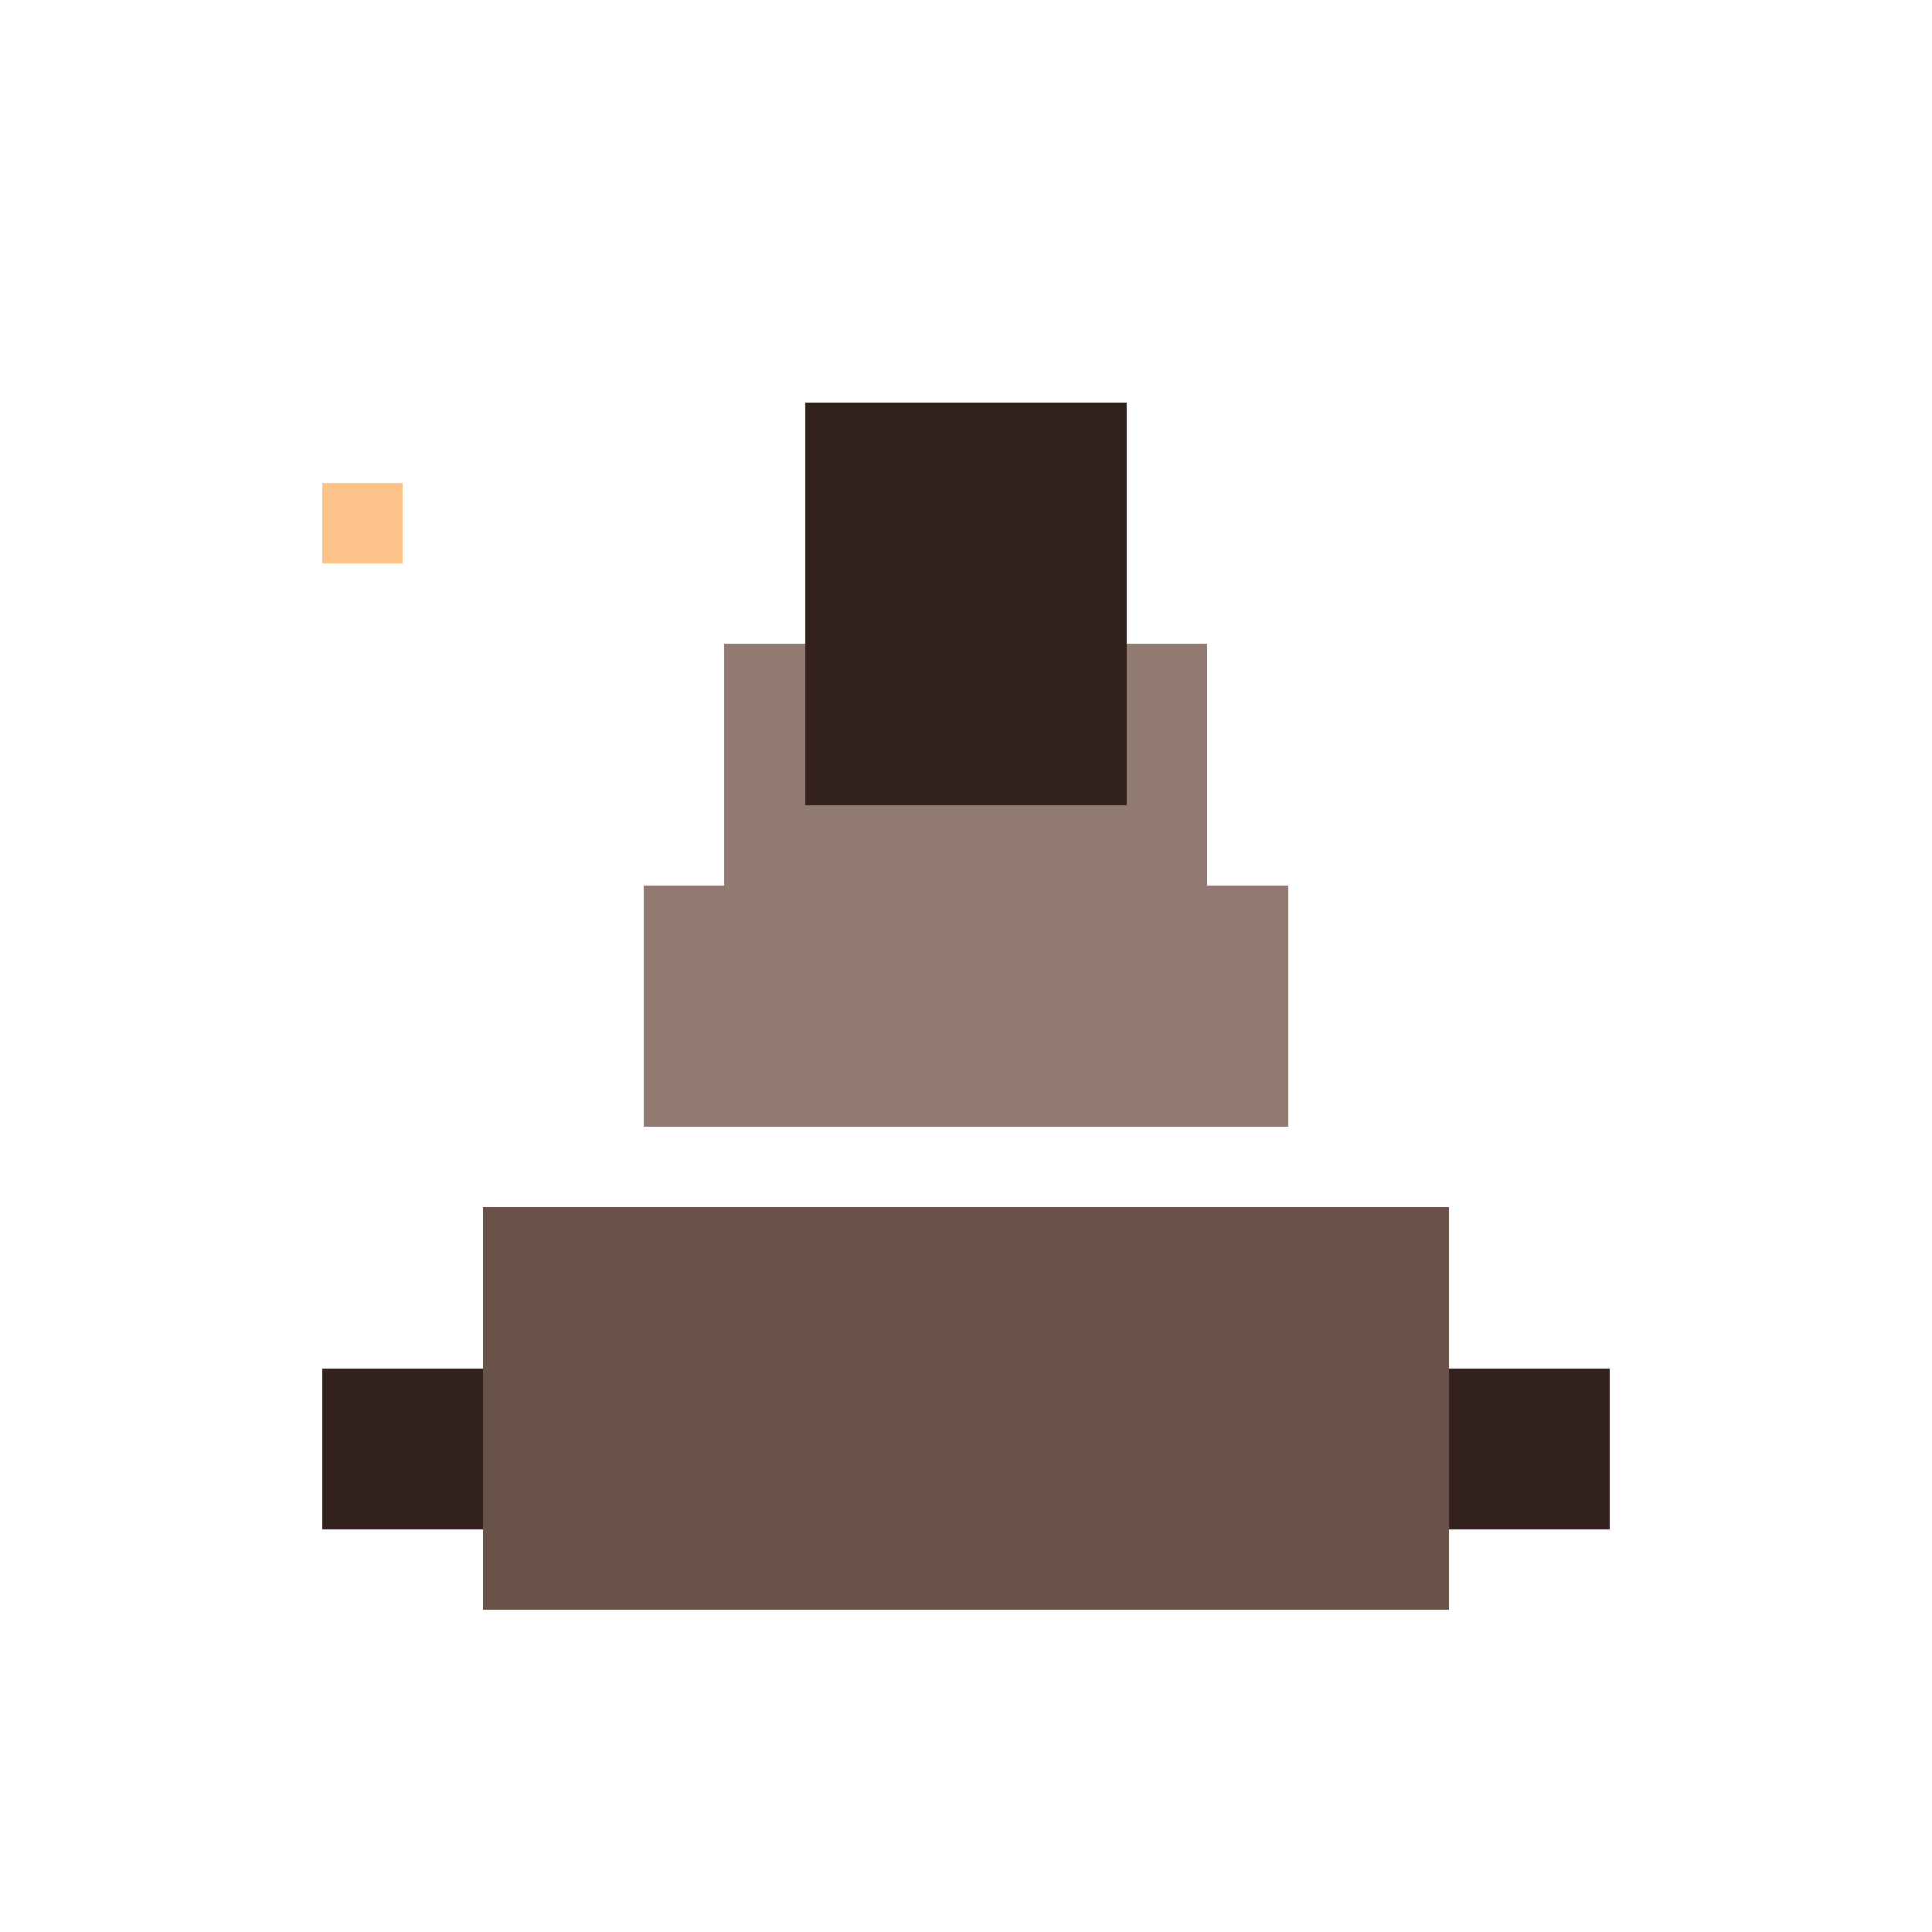
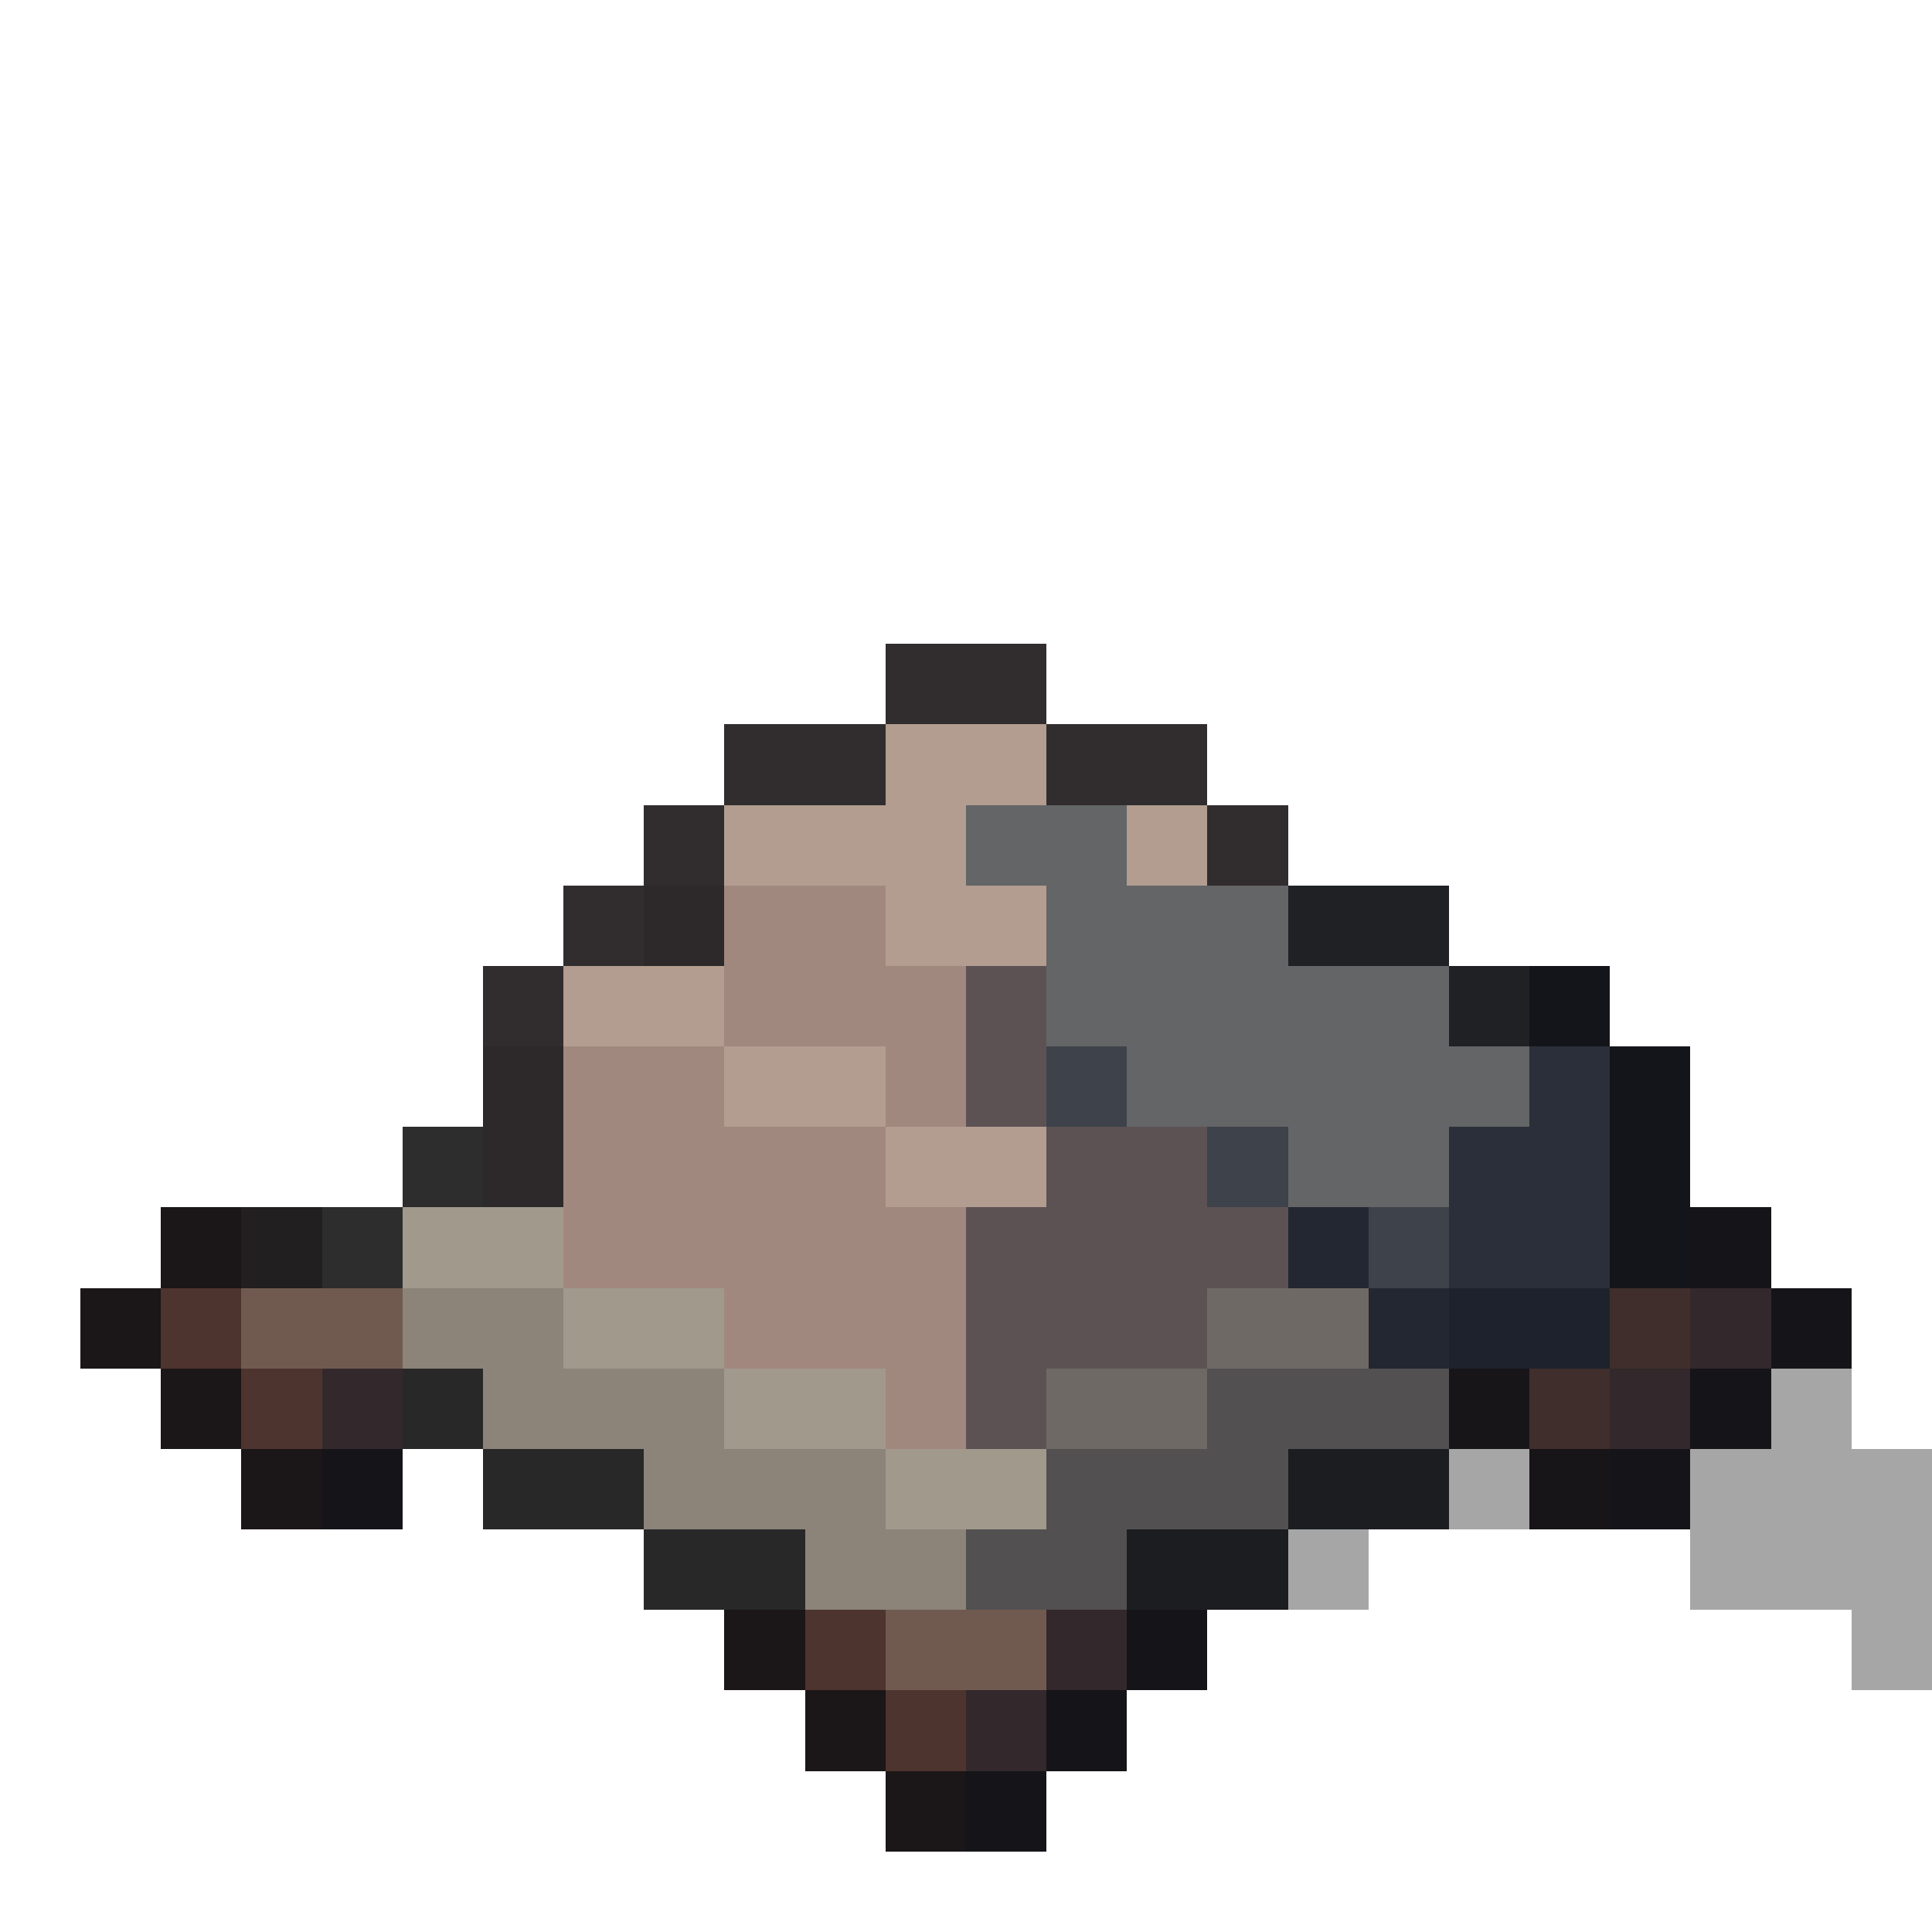
<svg xmlns="http://www.w3.org/2000/svg" width="24" height="24" viewBox="0 0 24 24" shape-rendering="crispEdges">
-   <rect x="6" y="15" width="12" height="5" fill="#69524A" />
-   <rect x="4" y="17" width="2" height="2" fill="#32211D" />
-   <rect x="18" y="17" width="2" height="2" fill="#32211D" />
-   <rect x="8" y="11" width="8" height="3" fill="#907A72" />
-   <rect x="9" y="8" width="6" height="3" fill="#907A72" />
-   <rect x="10" y="5" width="4" height="5" fill="#32211D" />
-   <rect x="4" y="6" width="1" height="1" fill="#FEC38A" />
+   <rect x="11" y="8" width="2" height="1" fill="#312D2E" />
+   <rect x="9" y="9" width="2" height="1" fill="#312D2E" />
+   <rect x="11" y="9" width="2" height="1" fill="#B29D90" />
+   <rect x="13" y="9" width="2" height="1" fill="#312D2E" />
+   <rect x="8" y="10" width="1" height="1" fill="#312D2E" />
+   <rect x="9" y="10" width="3" height="1" fill="#B29D90" />
+   <rect x="12" y="10" width="2" height="1" fill="#636566" />
+   <rect x="14" y="10" width="1" height="1" fill="#B29D90" />
+   <rect x="15" y="10" width="1" height="1" fill="#312D2E" />
+   <rect x="7" y="11" width="1" height="1" fill="#312D2E" />
+   <rect x="8" y="11" width="1" height="1" fill="#2D292A" />
+   <rect x="9" y="11" width="2" height="1" fill="#A1887F" />
+   <rect x="11" y="11" width="2" height="1" fill="#B29D90" />
+   <rect x="13" y="11" width="3" height="1" fill="#636566" />
+   <rect x="16" y="11" width="2" height="1" fill="#1F2124" />
+   <rect x="6" y="12" width="1" height="1" fill="#312D2E" />
+   <rect x="7" y="12" width="2" height="1" fill="#B29D90" />
+   <rect x="9" y="12" width="3" height="1" fill="#A1887F" />
+   <rect x="12" y="12" width="1" height="1" fill="#5C5254" />
+   <rect x="13" y="12" width="5" height="1" fill="#636566" />
+   <rect x="18" y="12" width="1" height="1" fill="#1F2124" />
+   <rect x="19" y="12" width="1" height="1" fill="#13151B" />
+   <rect x="6" y="13" width="1" height="1" fill="#2D292A" />
+   <rect x="7" y="13" width="2" height="1" fill="#A1887F" />
+   <rect x="9" y="13" width="2" height="1" fill="#B29D90" />
+   <rect x="11" y="13" width="1" height="1" fill="#A1887F" />
+   <rect x="12" y="13" width="1" height="1" fill="#5C5254" />
+   <rect x="13" y="13" width="1" height="1" fill="#3E424A" />
+   <rect x="14" y="13" width="5" height="1" fill="#636566" />
+   <rect x="19" y="13" width="1" height="1" fill="#2B2F39" />
+   <rect x="20" y="13" width="1" height="1" fill="#13151B" />
+   <rect x="5" y="14" width="1" height="1" fill="#2D2D2D" />
+   <rect x="6" y="14" width="1" height="1" fill="#2D292A" />
+   <rect x="7" y="14" width="4" height="1" fill="#A1887F" />
+   <rect x="11" y="14" width="2" height="1" fill="#B29D90" />
+   <rect x="13" y="14" width="2" height="1" fill="#5C5254" />
+   <rect x="15" y="14" width="1" height="1" fill="#3E424A" />
+   <rect x="16" y="14" width="2" height="1" fill="#636566" />
+   <rect x="18" y="14" width="2" height="1" fill="#2B2F39" />
+   <rect x="20" y="14" width="1" height="1" fill="#13151B" />
+   <rect x="2" y="15" width="1" height="1" fill="#1B1618" />
+   <rect x="3" y="15" width="1" height="1" fill="#221F20" />
+   <rect x="4" y="15" width="1" height="1" fill="#2D2D2D" />
+   <rect x="5" y="15" width="2" height="1" fill="#A1998C" />
+   <rect x="7" y="15" width="5" height="1" fill="#A1887F" />
+   <rect x="12" y="15" width="4" height="1" fill="#5C5254" />
+   <rect x="16" y="15" width="1" height="1" fill="#232732" />
+   <rect x="17" y="15" width="1" height="1" fill="#3E424A" />
+   <rect x="18" y="15" width="2" height="1" fill="#2B2F39" />
+   <rect x="20" y="15" width="1" height="1" fill="#13151B" />
+   <rect x="21" y="15" width="1" height="1" fill="#151418" />
+   <rect x="1" y="16" width="1" height="1" fill="#1B1618" />
+   <rect x="2" y="16" width="1" height="1" fill="#4E342E" />
+   <rect x="3" y="16" width="2" height="1" fill="#705A50" />
+   <rect x="5" y="16" width="2" height="1" fill="#8C8379" />
+   <rect x="7" y="16" width="2" height="1" fill="#A1998C" />
+   <rect x="9" y="16" width="3" height="1" fill="#A1887F" />
+   <rect x="12" y="16" width="3" height="1" fill="#5C5254" />
+   <rect x="15" y="16" width="2" height="1" fill="#6F6965" />
+   <rect x="17" y="16" width="1" height="1" fill="#232732" />
+   <rect x="18" y="16" width="2" height="1" fill="#1E222D" />
+   <rect x="20" y="16" width="1" height="1" fill="#402E2C" />
+   <rect x="21" y="16" width="1" height="1" fill="#33282B" />
+   <rect x="22" y="16" width="1" height="1" fill="#151418" />
+   <rect x="2" y="17" width="1" height="1" fill="#1B1618" />
+   <rect x="3" y="17" width="1" height="1" fill="#4E342E" />
+   <rect x="4" y="17" width="1" height="1" fill="#33282B" />
+   <rect x="5" y="17" width="1" height="1" fill="#282829" />
+   <rect x="6" y="17" width="3" height="1" fill="#8C8379" />
+   <rect x="9" y="17" width="2" height="1" fill="#A1998C" />
+   <rect x="11" y="17" width="1" height="1" fill="#A1887F" />
+   <rect x="12" y="17" width="1" height="1" fill="#5C5254" />
+   <rect x="13" y="17" width="2" height="1" fill="#6F6965" />
+   <rect x="15" y="17" width="3" height="1" fill="#525050" />
+   <rect x="18" y="17" width="1" height="1" fill="#171518" />
+   <rect x="19" y="17" width="1" height="1" fill="#402E2C" />
+   <rect x="20" y="17" width="1" height="1" fill="#33282B" />
+   <rect x="21" y="17" width="1" height="1" fill="#151418" />
+   <rect x="22" y="17" width="1" height="1" fill="#000000" fill-opacity="0.35" />
+   <rect x="3" y="18" width="1" height="1" fill="#1B1618" />
+   <rect x="4" y="18" width="1" height="1" fill="#151418" />
+   <rect x="6" y="18" width="2" height="1" fill="#282829" />
+   <rect x="8" y="18" width="3" height="1" fill="#8C8379" />
+   <rect x="11" y="18" width="2" height="1" fill="#A1998C" />
+   <rect x="13" y="18" width="3" height="1" fill="#525050" />
+   <rect x="16" y="18" width="2" height="1" fill="#1B1D20" />
+   <rect x="18" y="18" width="1" height="1" fill="#000000" fill-opacity="0.35" />
+   <rect x="19" y="18" width="1" height="1" fill="#171518" />
+   <rect x="20" y="18" width="1" height="1" fill="#151418" />
+   <rect x="21" y="18" width="3" height="1" fill="#000000" fill-opacity="0.35" />
+   <rect x="8" y="19" width="2" height="1" fill="#282829" />
+   <rect x="10" y="19" width="2" height="1" fill="#8C8379" />
+   <rect x="12" y="19" width="2" height="1" fill="#525050" />
+   <rect x="14" y="19" width="2" height="1" fill="#1B1D20" />
+   <rect x="16" y="19" width="1" height="1" fill="#000000" fill-opacity="0.35" />
+   <rect x="21" y="19" width="3" height="1" fill="#000000" fill-opacity="0.35" />
+   <rect x="9" y="20" width="1" height="1" fill="#1B1618" />
+   <rect x="10" y="20" width="1" height="1" fill="#4E342E" />
+   <rect x="11" y="20" width="2" height="1" fill="#705A50" />
+   <rect x="13" y="20" width="1" height="1" fill="#33282B" />
+   <rect x="14" y="20" width="1" height="1" fill="#151418" />
+   <rect x="23" y="20" width="1" height="1" fill="#000000" fill-opacity="0.35" />
+   <rect x="10" y="21" width="1" height="1" fill="#1B1618" />
+   <rect x="11" y="21" width="1" height="1" fill="#4E342E" />
+   <rect x="12" y="21" width="1" height="1" fill="#33282B" />
+   <rect x="13" y="21" width="1" height="1" fill="#151418" />
+   <rect x="11" y="22" width="1" height="1" fill="#1B1618" />
+   <rect x="12" y="22" width="1" height="1" fill="#151418" />
</svg>
